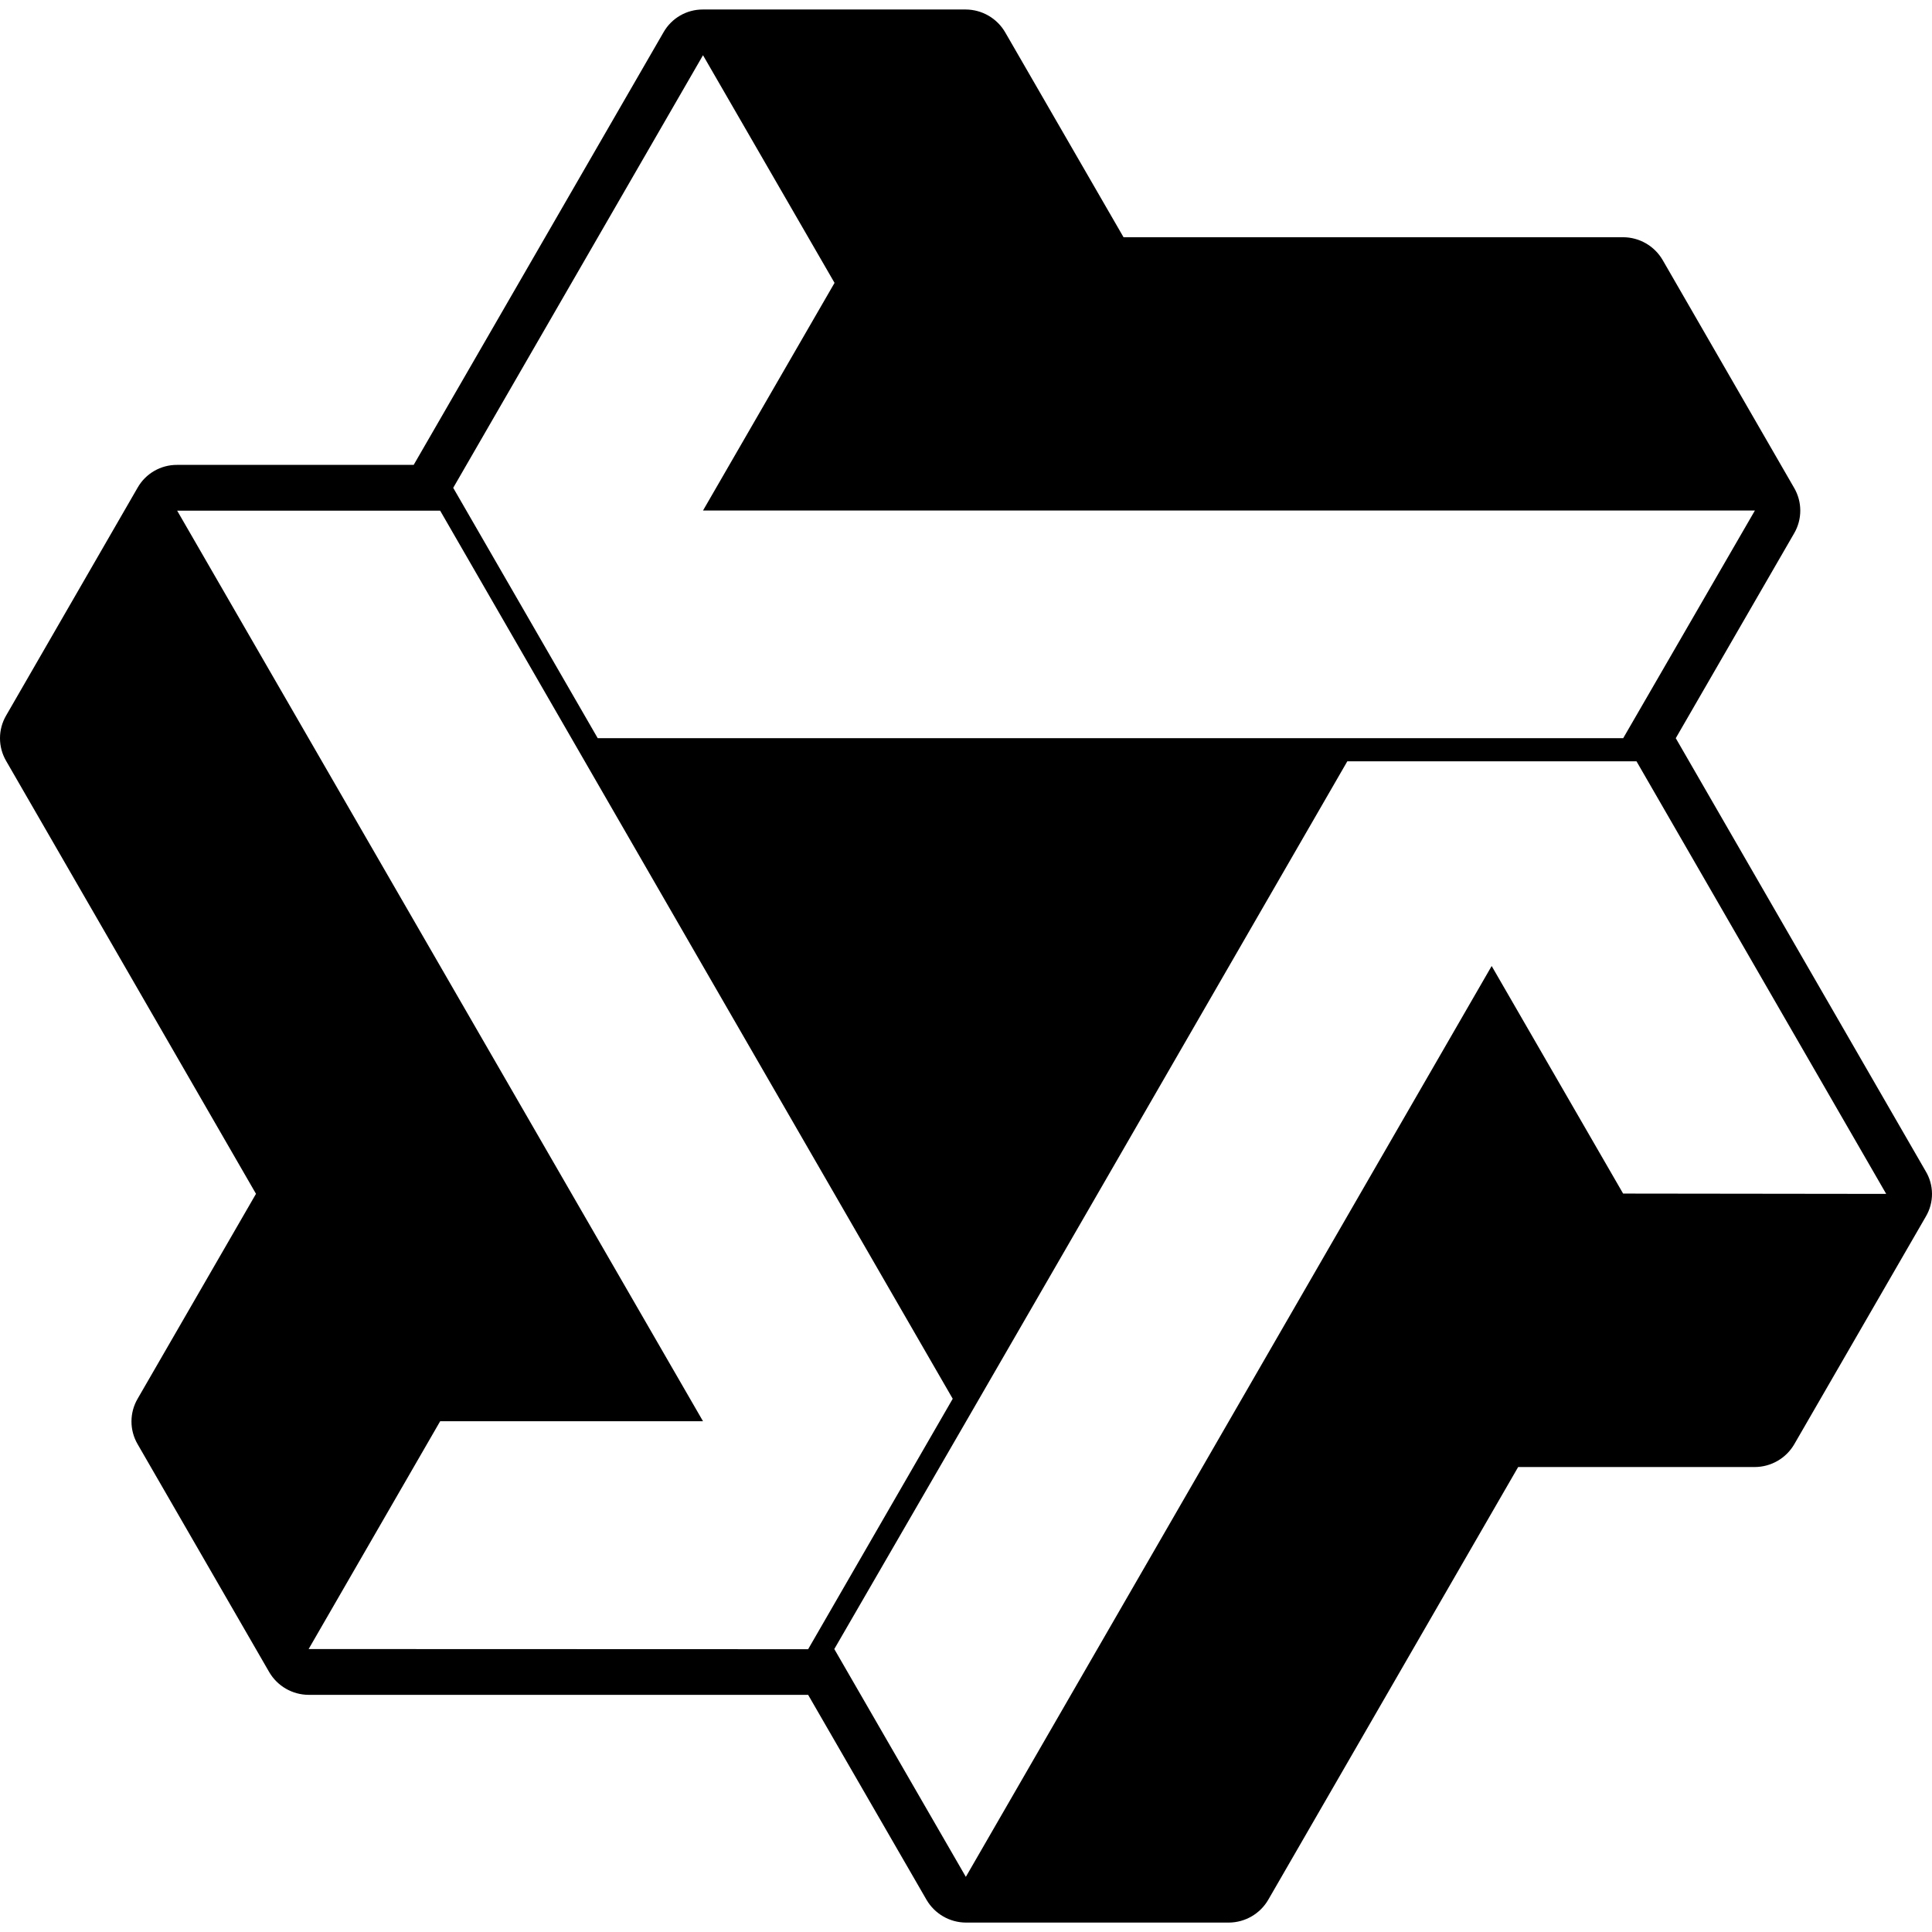
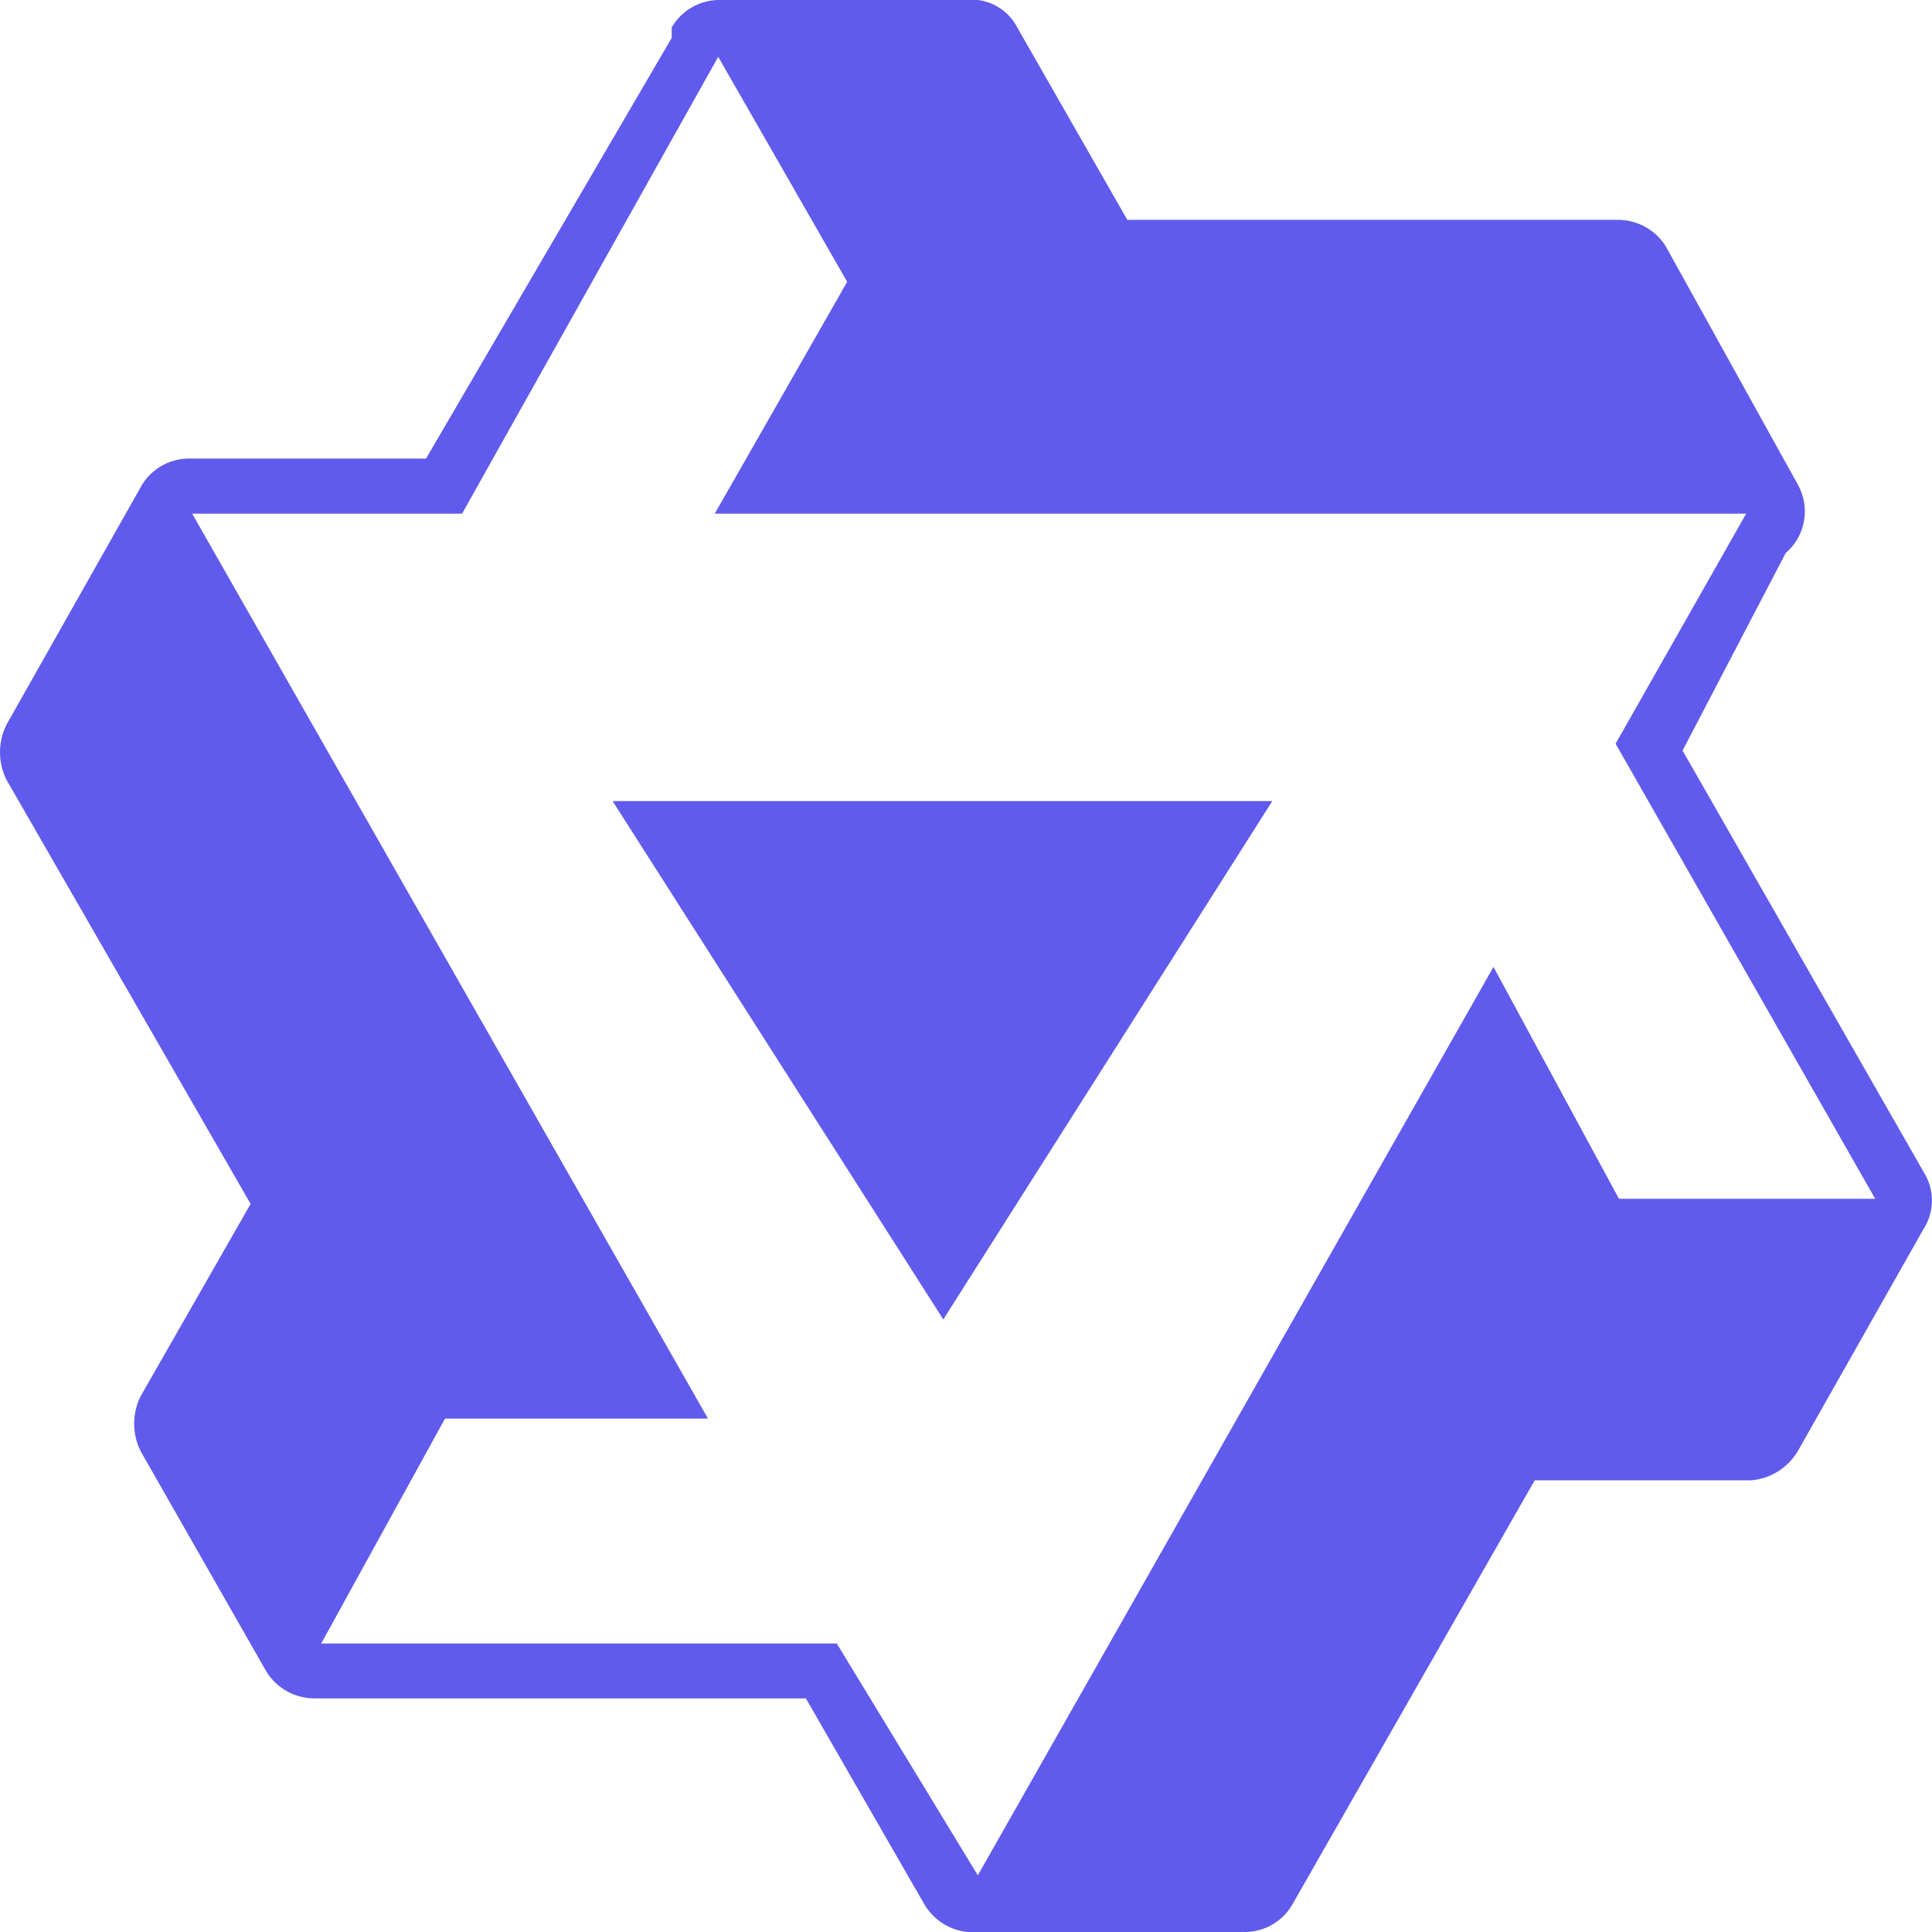
- <svg xmlns="http://www.w3.org/2000/svg" role="img" viewBox="0 0 24 24">
-   <path d="M23.919 14.545 20.817 9.17l1.47-2.544a.56.56 0 0 0 0-.566l-1.633-2.83a.57.57 0 0 0-.49-.283h-6.207L12.487.402a.57.57 0 0 0-.49-.284H8.732a.56.56 0 0 0-.49.284L5.139 5.775h-2.94a.56.56 0 0 0-.49.284L.077 8.887a.56.56 0 0 0 0 .567L3.18 14.83l-1.47 2.545a.56.56 0 0 0 0 .566l1.634 2.83a.57.57 0 0 0 .49.283h6.205l1.47 2.545a.57.57 0 0 0 .49.284h3.266a.57.57 0 0 0 .49-.284l3.104-5.375h2.94a.57.57 0 0 0 .49-.283l1.634-2.828a.55.55 0 0 0-.004-.568M8.733.686l1.634 2.828-1.634 2.828H21.8L20.164 9.17H7.425L5.63 6.06Zm1.306 19.801-6.205-.002 1.634-2.83h3.265L2.201 6.344h3.267q3.182 5.517 6.367 11.032zm10.124-5.66L18.53 12l-6.532 11.315-1.634-2.83c2.129-3.673 4.25-7.351 6.373-11.028h3.592l3.102 5.374z" />
+ <svg xmlns="http://www.w3.org/2000/svg" t="1778825993761" class="icon" viewBox="0 0 1024 1024" version="1.1" p-id="2438" width="200" height="200">
+   <path d="M1019.365 620.817L891.797 397.807 946.451 293.151a29.098 29.098 0 0 0 6.4-36.393l-70.184-126.587a30.079 30.079 0 0 0-24.575-13.652H597.495L539.172 14.549a27.349 27.349 0 0 0-20.906-14.549H380.629a29.14 29.14 0 0 0-24.617 14.549v5.546L225.797 243.063H100.919a29.183 29.183 0 0 0-25.514 13.653L3.428 384.112a32.767 32.767 0 0 0 0 29.183L132.831 638.096 74.508 740.065a32.767 32.767 0 0 0 0 29.055l66.514 116.561a29.906 29.906 0 0 0 25.514 14.505H427.133l62.845 109.222A30.079 30.079 0 0 0 512.762 1024H660.383a29.14 29.14 0 0 0 24.575-14.549l128.464-224.844h114.768a31.914 31.914 0 0 0 24.661-15.444l66.471-117.414a28.159 28.159 0 0 0 0-30.975l0.043 0.043z m-161.273 14.591L791.577 512.49 518.266 993.964l-74.749-122.875h-273.269l65.618-119.206h139.386L101.856 272.245h143.056L380.672 30.122l68.349 119.248-70.184 122.875H925.502l-69.202 121.937 137.594 241.184H858.135z" fill="#605BEC" p-id="2439" />
+   <path d="M499.963 699.321l174.372-274.719H324.695z" fill="#605BEC" p-id="2440" />
</svg>
